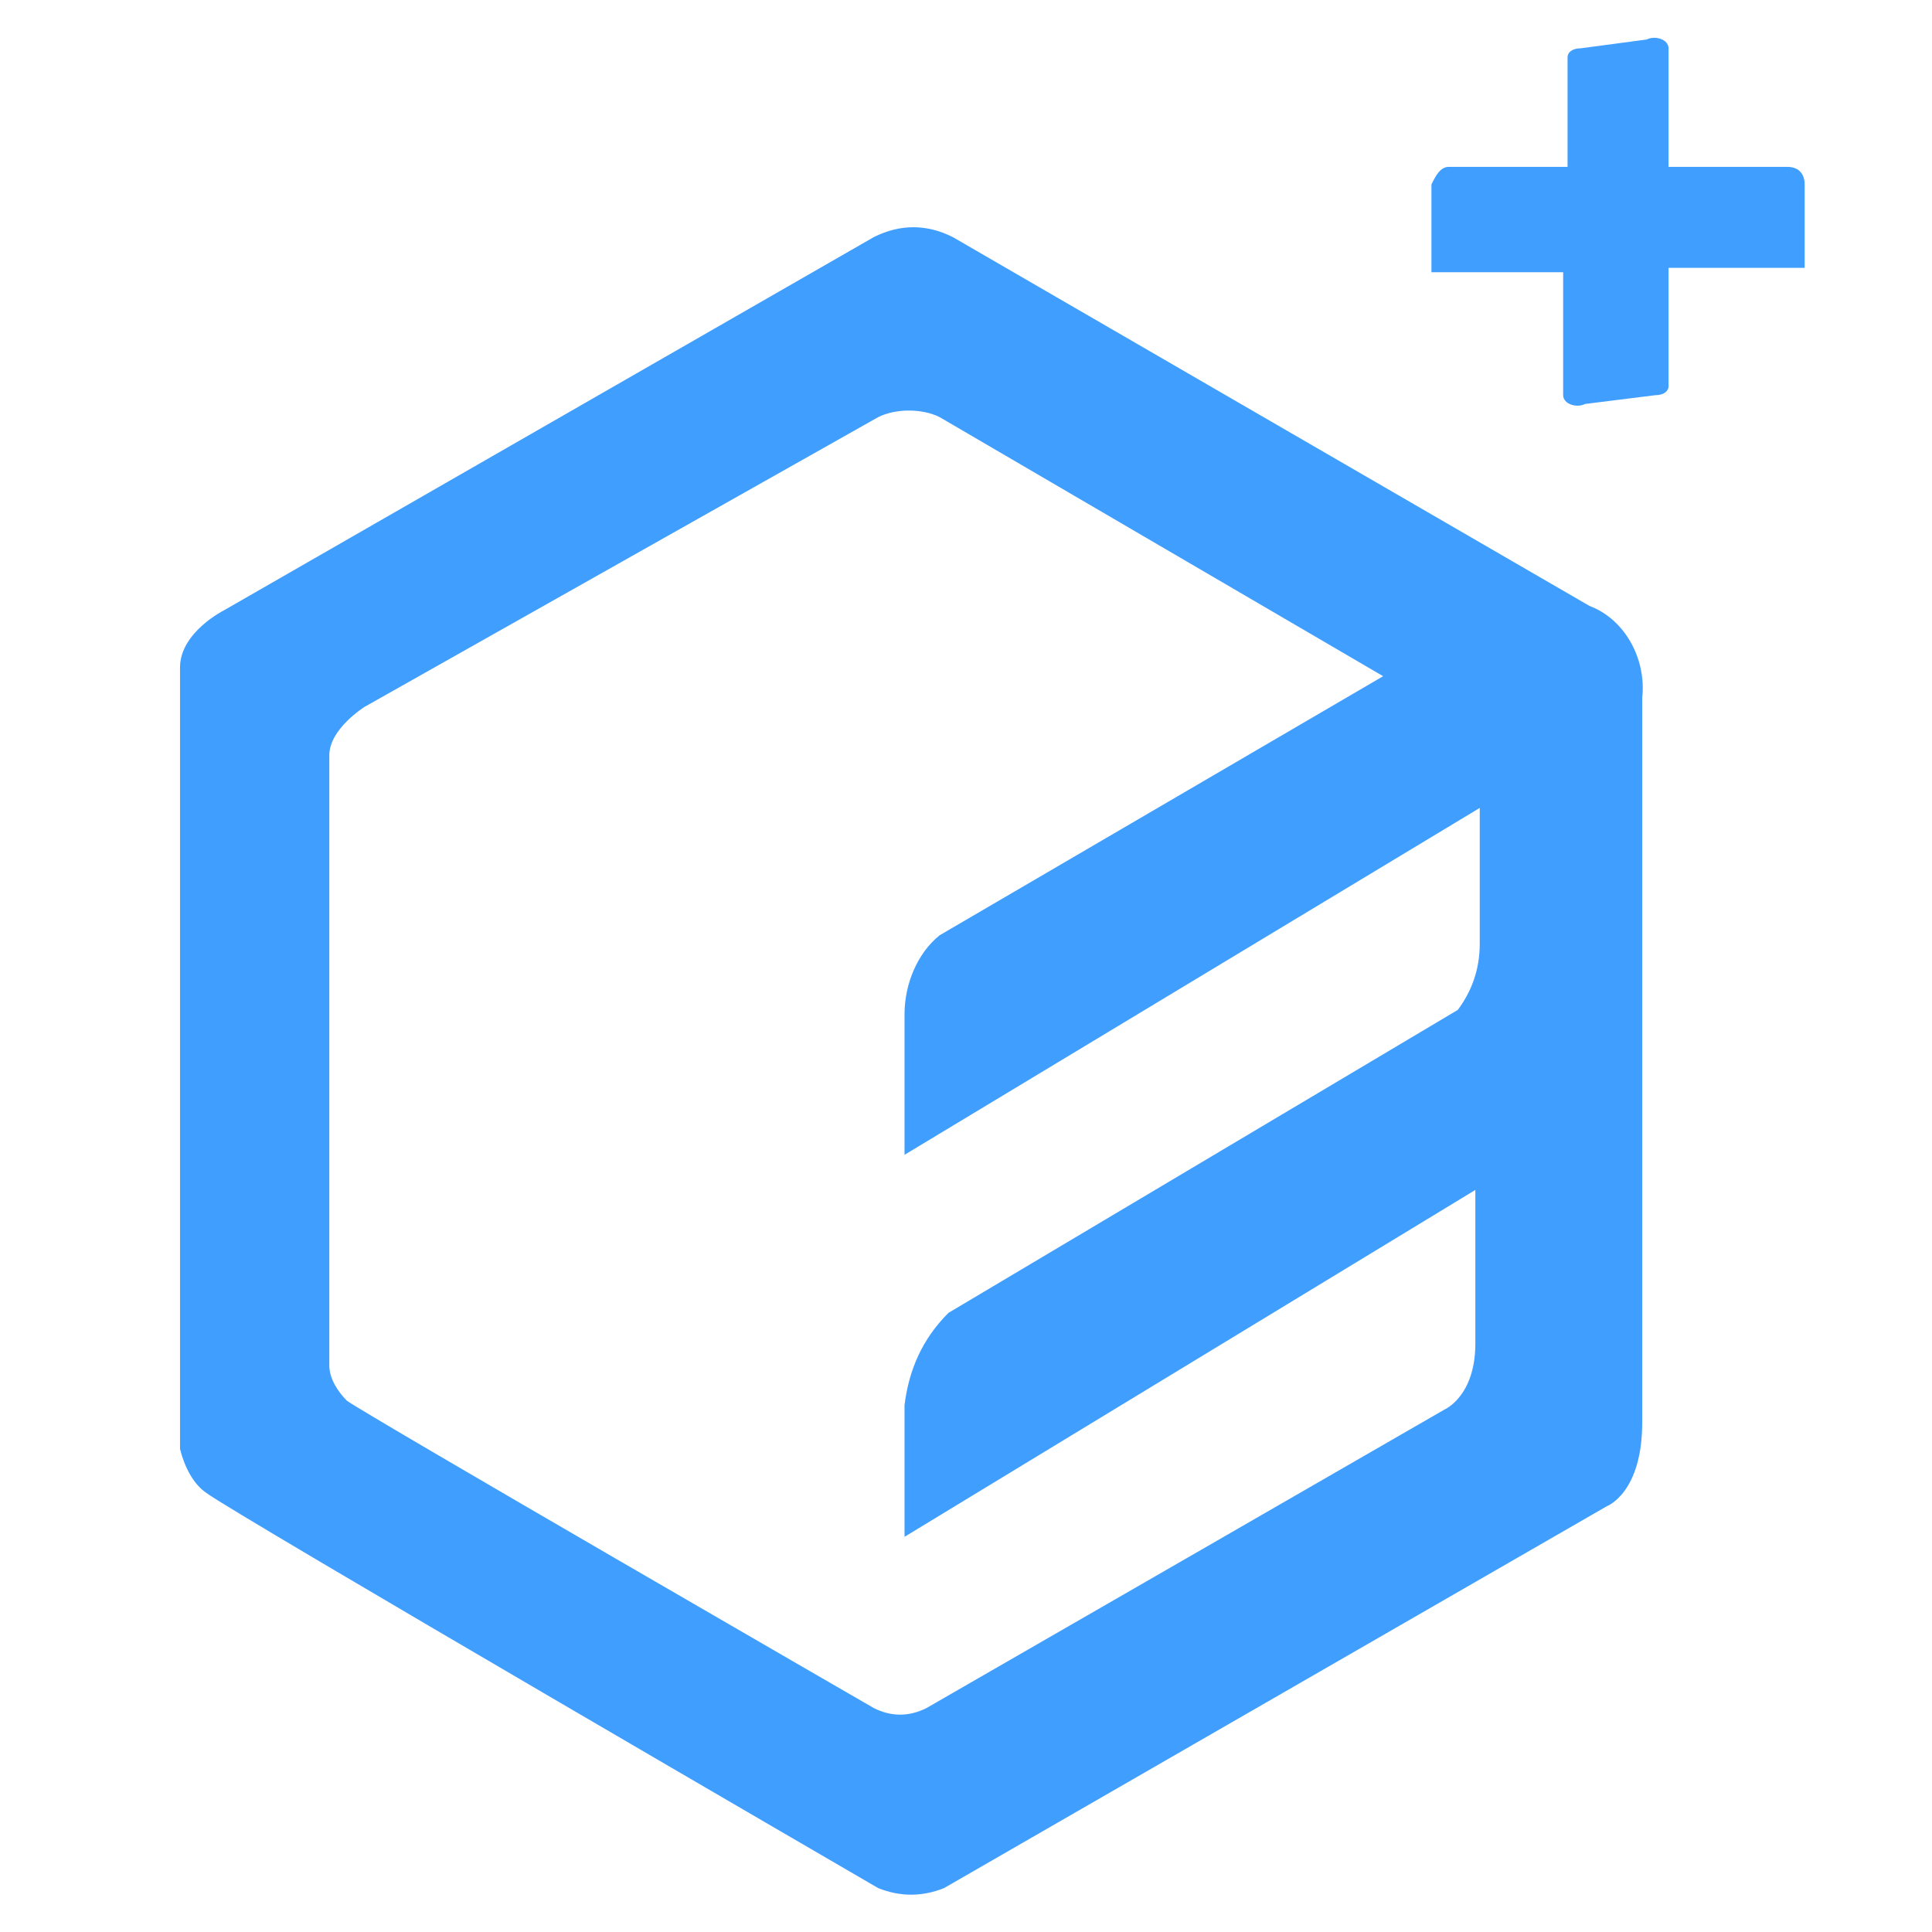
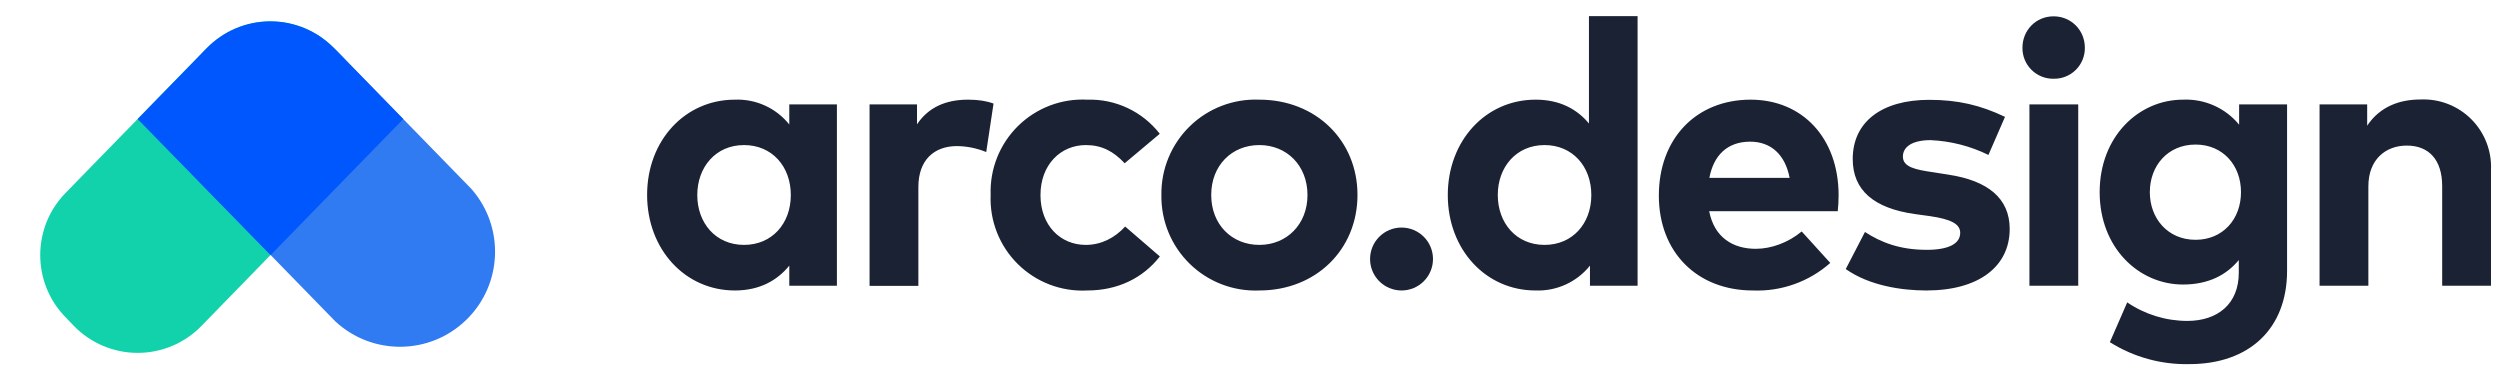
- <svg xmlns="http://www.w3.org/2000/svg" version="1.1" id="图层_1" x="0px" y="0px" viewBox="0 0 44 44" style="enable-background:new 0 0 44 44;" xml:space="preserve">
-   <style type="text/css">
- 		.st0{fill-rule:evenodd;clip-rule:evenodd;fill:#409EFF;}
- 	</style>
-   <path id="element_plus-logo-small" class="st0" d="M37.4,32.4c0,1.6-0.8,1.9-0.8,1.9L21.5,43c-0.5,0.2-1,0.2-1.5,0  c0,0-14.8-8.6-15.3-9c-0.3-0.2-0.5-0.6-0.6-1V15.2c0-0.8,1-1.3,1-1.3l14.8-8.5c0.6-0.3,1.2-0.3,1.8,0l14.5,8.4  c0.8,0.3,1.3,1.2,1.2,2.1L37.4,32.4L37.4,32.4z M31.5,15.4L21.4,9.5c-0.4-0.2-1-0.2-1.4,0L8.3,16.1c0,0-0.8,0.5-0.8,1.1  s0,13.9,0,13.9c0,0.3,0.2,0.6,0.4,0.8c0.4,0.3,12,7,12,7c0.4,0.2,0.8,0.2,1.2,0c0.7-0.4,11.8-6.8,11.8-6.8s0.7-0.3,0.7-1.5v-3.5  l-13,7.9v-3c0.1-0.8,0.4-1.5,1-2.1L33.2,23c0.3-0.4,0.5-0.9,0.5-1.5v-3.1l-13.1,7.9v-3.2c0-0.7,0.3-1.4,0.8-1.8L31.5,15.4z   M41.1,4.2c0-0.2-0.1-0.4-0.4-0.4c0,0,0,0,0,0H38V1.1c0-0.2-0.3-0.3-0.5-0.2L36,1.1c-0.2,0-0.3,0.1-0.3,0.2v2.5H33  c-0.2,0-0.3,0.2-0.4,0.4v2h3V9c0,0.2,0.3,0.3,0.5,0.2L37.7,9c0.2,0,0.3-0.1,0.3-0.2V6.1h3.1L41.1,4.2z" />
+ <svg xmlns="http://www.w3.org/2000/svg" viewBox="0 0 147 22" fill="none">
+   <path fill-rule="evenodd" clip-rule="evenodd" d="M3.85 18.65a5.23 5.23 0 0 1 0-7.3l8.31-8.52a5.23 5.23 0 0 1 7.48 0l.5.52a5.23 5.23 0 0 1 0 7.3l-8.3 8.52a5.23 5.23 0 0 1-7.49 0l-.5-.52Z" fill="#12D2AC" />
+   <path fill-rule="evenodd" clip-rule="evenodd" d="M11.91 3.1a5.59 5.59 0 0 1 8 0l7.8 8a5.59 5.59 0 0 1-7.99 7.8l-7.8-8a5.59 5.59 0 0 1 0-7.8Z" fill="#307AF2" />
+   <path fill-rule="evenodd" clip-rule="evenodd" d="M12.16 2.83a5.23 5.23 0 0 1 7.48 0L23.71 7l-7.8 8-7.82-8 4.07-4.17Z" fill="#0057FE" />
+   <circle cx="82.41" cy="15.23" fill="#1A2234" r="1.85" />
+   <path fill-rule="evenodd" clip-rule="evenodd" d="M90.3 5.86c1.42 0 2.43.56 3.13 1.4V.95h2.86V16.8h-2.8v-1.18a3.91 3.91 0 0 1-3.2 1.46c-2.93 0-5.16-2.41-5.16-5.61s2.23-5.61 5.16-5.61ZM49.21 16.8V6.14h-2.8v1.18a3.9 3.9 0 0 0-3.2-1.46c-2.93 0-5.16 2.4-5.16 5.6 0 3.2 2.23 5.62 5.16 5.62 1.47 0 2.5-.6 3.2-1.46v1.18h2.8ZM41 11.47c0-1.63 1.07-2.94 2.75-2.94 1.64 0 2.75 1.25 2.75 2.94 0 1.68-1.11 2.93-2.75 2.93-1.68 0-2.75-1.3-2.75-2.93Zm15.92-5.61c.61 0 1.1.08 1.5.23l-.43 2.85a4.66 4.66 0 0 0-1.74-.35C54.92 8.6 54 9.41 54 11v5.81h-2.87V6.14h2.79v1.17c.67-1 1.69-1.45 3-1.45Zm11.27 2a5.2 5.2 0 0 0-4.26-2 5.41 5.41 0 0 0-5.68 5.6 5.4 5.4 0 0 0 5.68 5.62c1.78 0 3.27-.72 4.27-2l-2.04-1.76c-.6.66-1.4 1.08-2.32 1.08-1.49 0-2.66-1.15-2.66-2.93 0-1.78 1.18-2.94 2.67-2.94.93 0 1.63.37 2.28 1.07l2.06-1.73Zm5.86-2c3.32 0 5.77 2.4 5.77 5.6 0 3.22-2.45 5.62-5.77 5.62a5.53 5.53 0 0 1-5.76-5.61 5.53 5.53 0 0 1 5.76-5.61Zm-2.83 5.6c0-1.72 1.2-2.93 2.83-2.93 1.61 0 2.83 1.2 2.83 2.94 0 1.72-1.22 2.93-2.83 2.93-1.62 0-2.83-1.2-2.83-2.93Zm16.85 0c0-1.62 1.07-2.93 2.75-2.93 1.64 0 2.75 1.25 2.75 2.94 0 1.68-1.11 2.93-2.75 2.93-1.68 0-2.75-1.3-2.75-2.93Zm14.86-5.6c3.07 0 5.17 2.27 5.18 5.6 0 .32-.02.72-.05.96h-7.56c.3 1.54 1.39 2.21 2.74 2.21.92 0 1.92-.37 2.7-1.02l1.68 1.85a6.47 6.47 0 0 1-4.55 1.62c-3.26 0-5.53-2.23-5.53-5.58 0-3.36 2.2-5.64 5.4-5.64Zm-2.42 4.6c.25-1.32 1.05-2.13 2.4-2.13 1.23 0 2.06.77 2.32 2.13h-4.72Zm17.38-3.58-.97 2.23a8.59 8.59 0 0 0-3.4-.87c-1.08 0-1.63.39-1.63.97 0 .62.77.77 1.73.91l.95.15c2.3.35 3.6 1.38 3.6 3.19 0 2.2-1.8 3.62-4.9 3.62-1.45 0-3.35-.28-4.74-1.26l1.13-2.18c.92.6 2.03 1.05 3.63 1.05 1.33 0 1.97-.38 1.97-1 0-.52-.54-.8-1.77-.98l-.87-.12c-2.46-.34-3.68-1.42-3.68-3.24 0-2.18 1.7-3.48 4.5-3.48 1.7 0 3.03.32 4.45 1Zm4.31 9.92V6.14h-2.87V16.8h2.87ZM120.75.96c1.03 0 1.84.81 1.84 1.85a1.8 1.8 0 0 1-1.84 1.82 1.8 1.8 0 0 1-1.83-1.82c0-1.04.8-1.85 1.83-1.85Zm10.91 6.37a4.04 4.04 0 0 0-3.3-1.47c-2.6 0-4.9 2.16-4.9 5.44 0 3.27 2.3 5.43 4.9 5.43 1.48 0 2.55-.55 3.28-1.44v.75c0 1.84-1.25 2.83-3.03 2.83a6.3 6.3 0 0 1-3.53-1.09l-1.02 2.34a8.42 8.42 0 0 0 4.67 1.29c3.52 0 5.75-2.07 5.75-5.49V6.14h-2.82v1.19ZM129.1 8.5c-1.64 0-2.69 1.25-2.69 2.8 0 1.54 1.05 2.8 2.69 2.8 1.6 0 2.67-1.21 2.67-2.8 0-1.6-1.08-2.8-2.67-2.8ZM146.47 10a3.97 3.97 0 0 0-4.15-4.15c-1.2 0-2.37.4-3.13 1.54V6.14h-2.8V16.8h2.87v-5.84c0-1.6 1.03-2.4 2.26-2.4 1.3 0 2.08.84 2.08 2.38v5.86h2.87v-6.79Z" fill="#1A2234" />
</svg>
